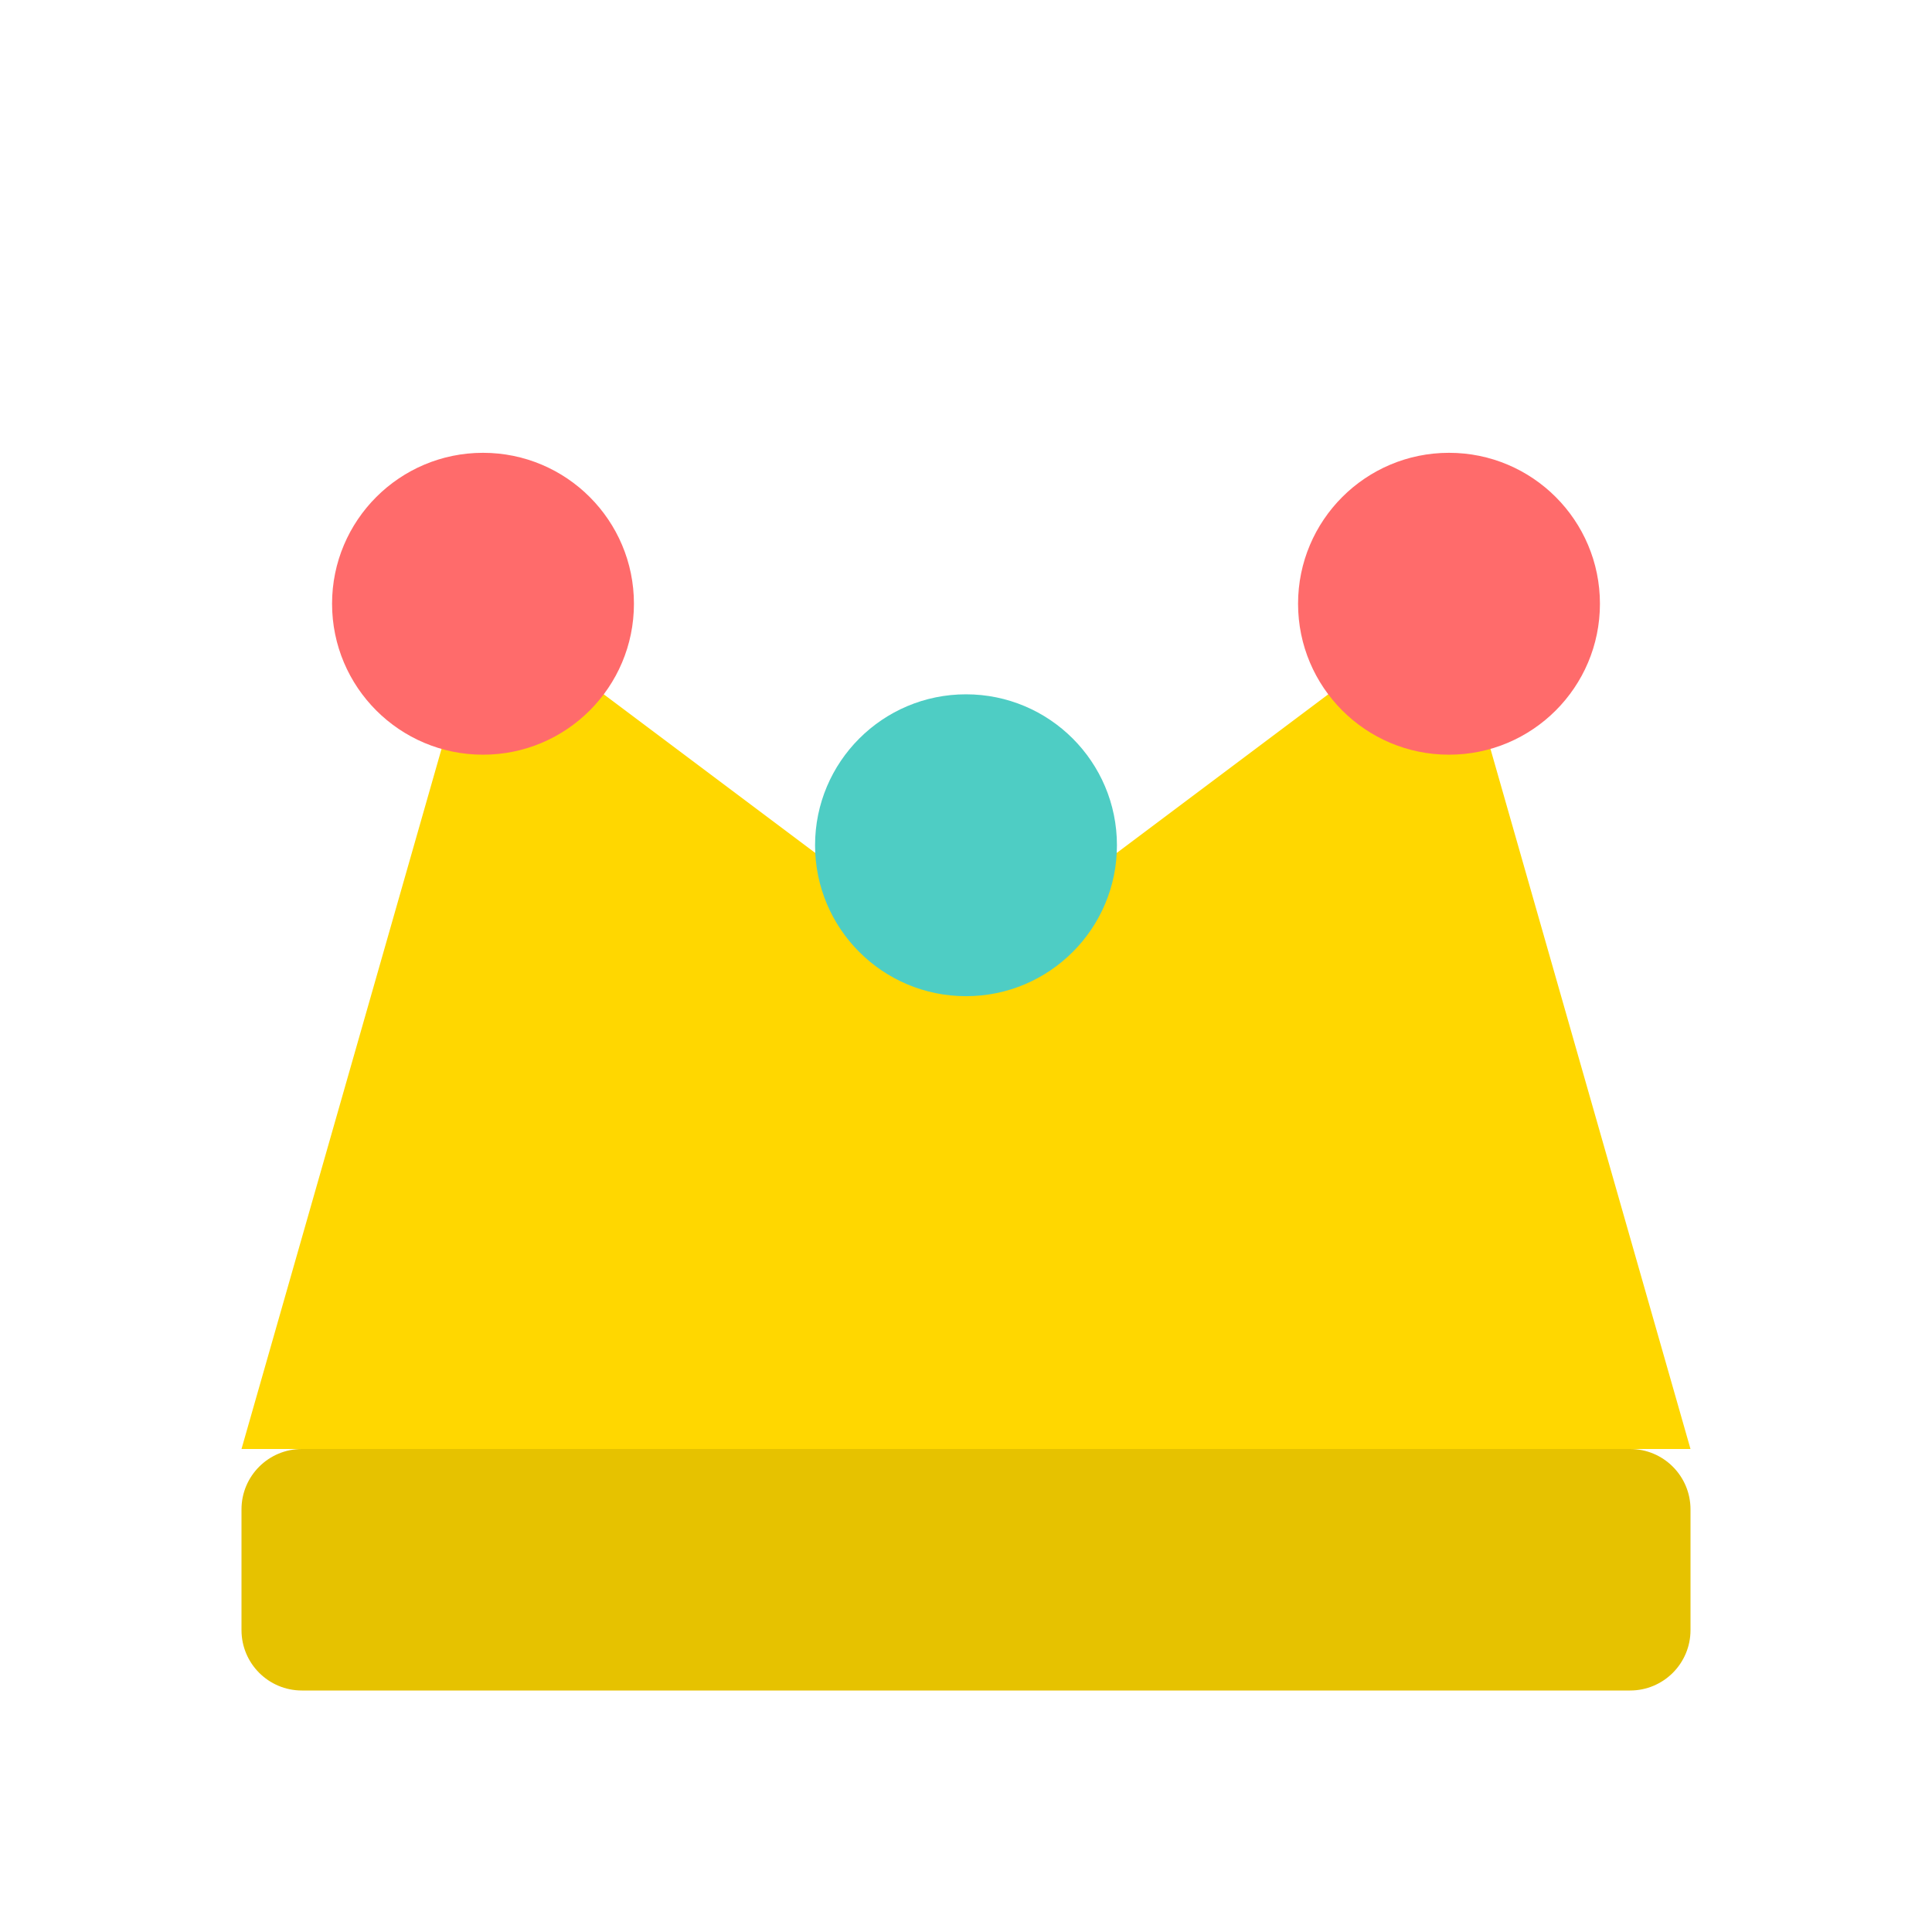
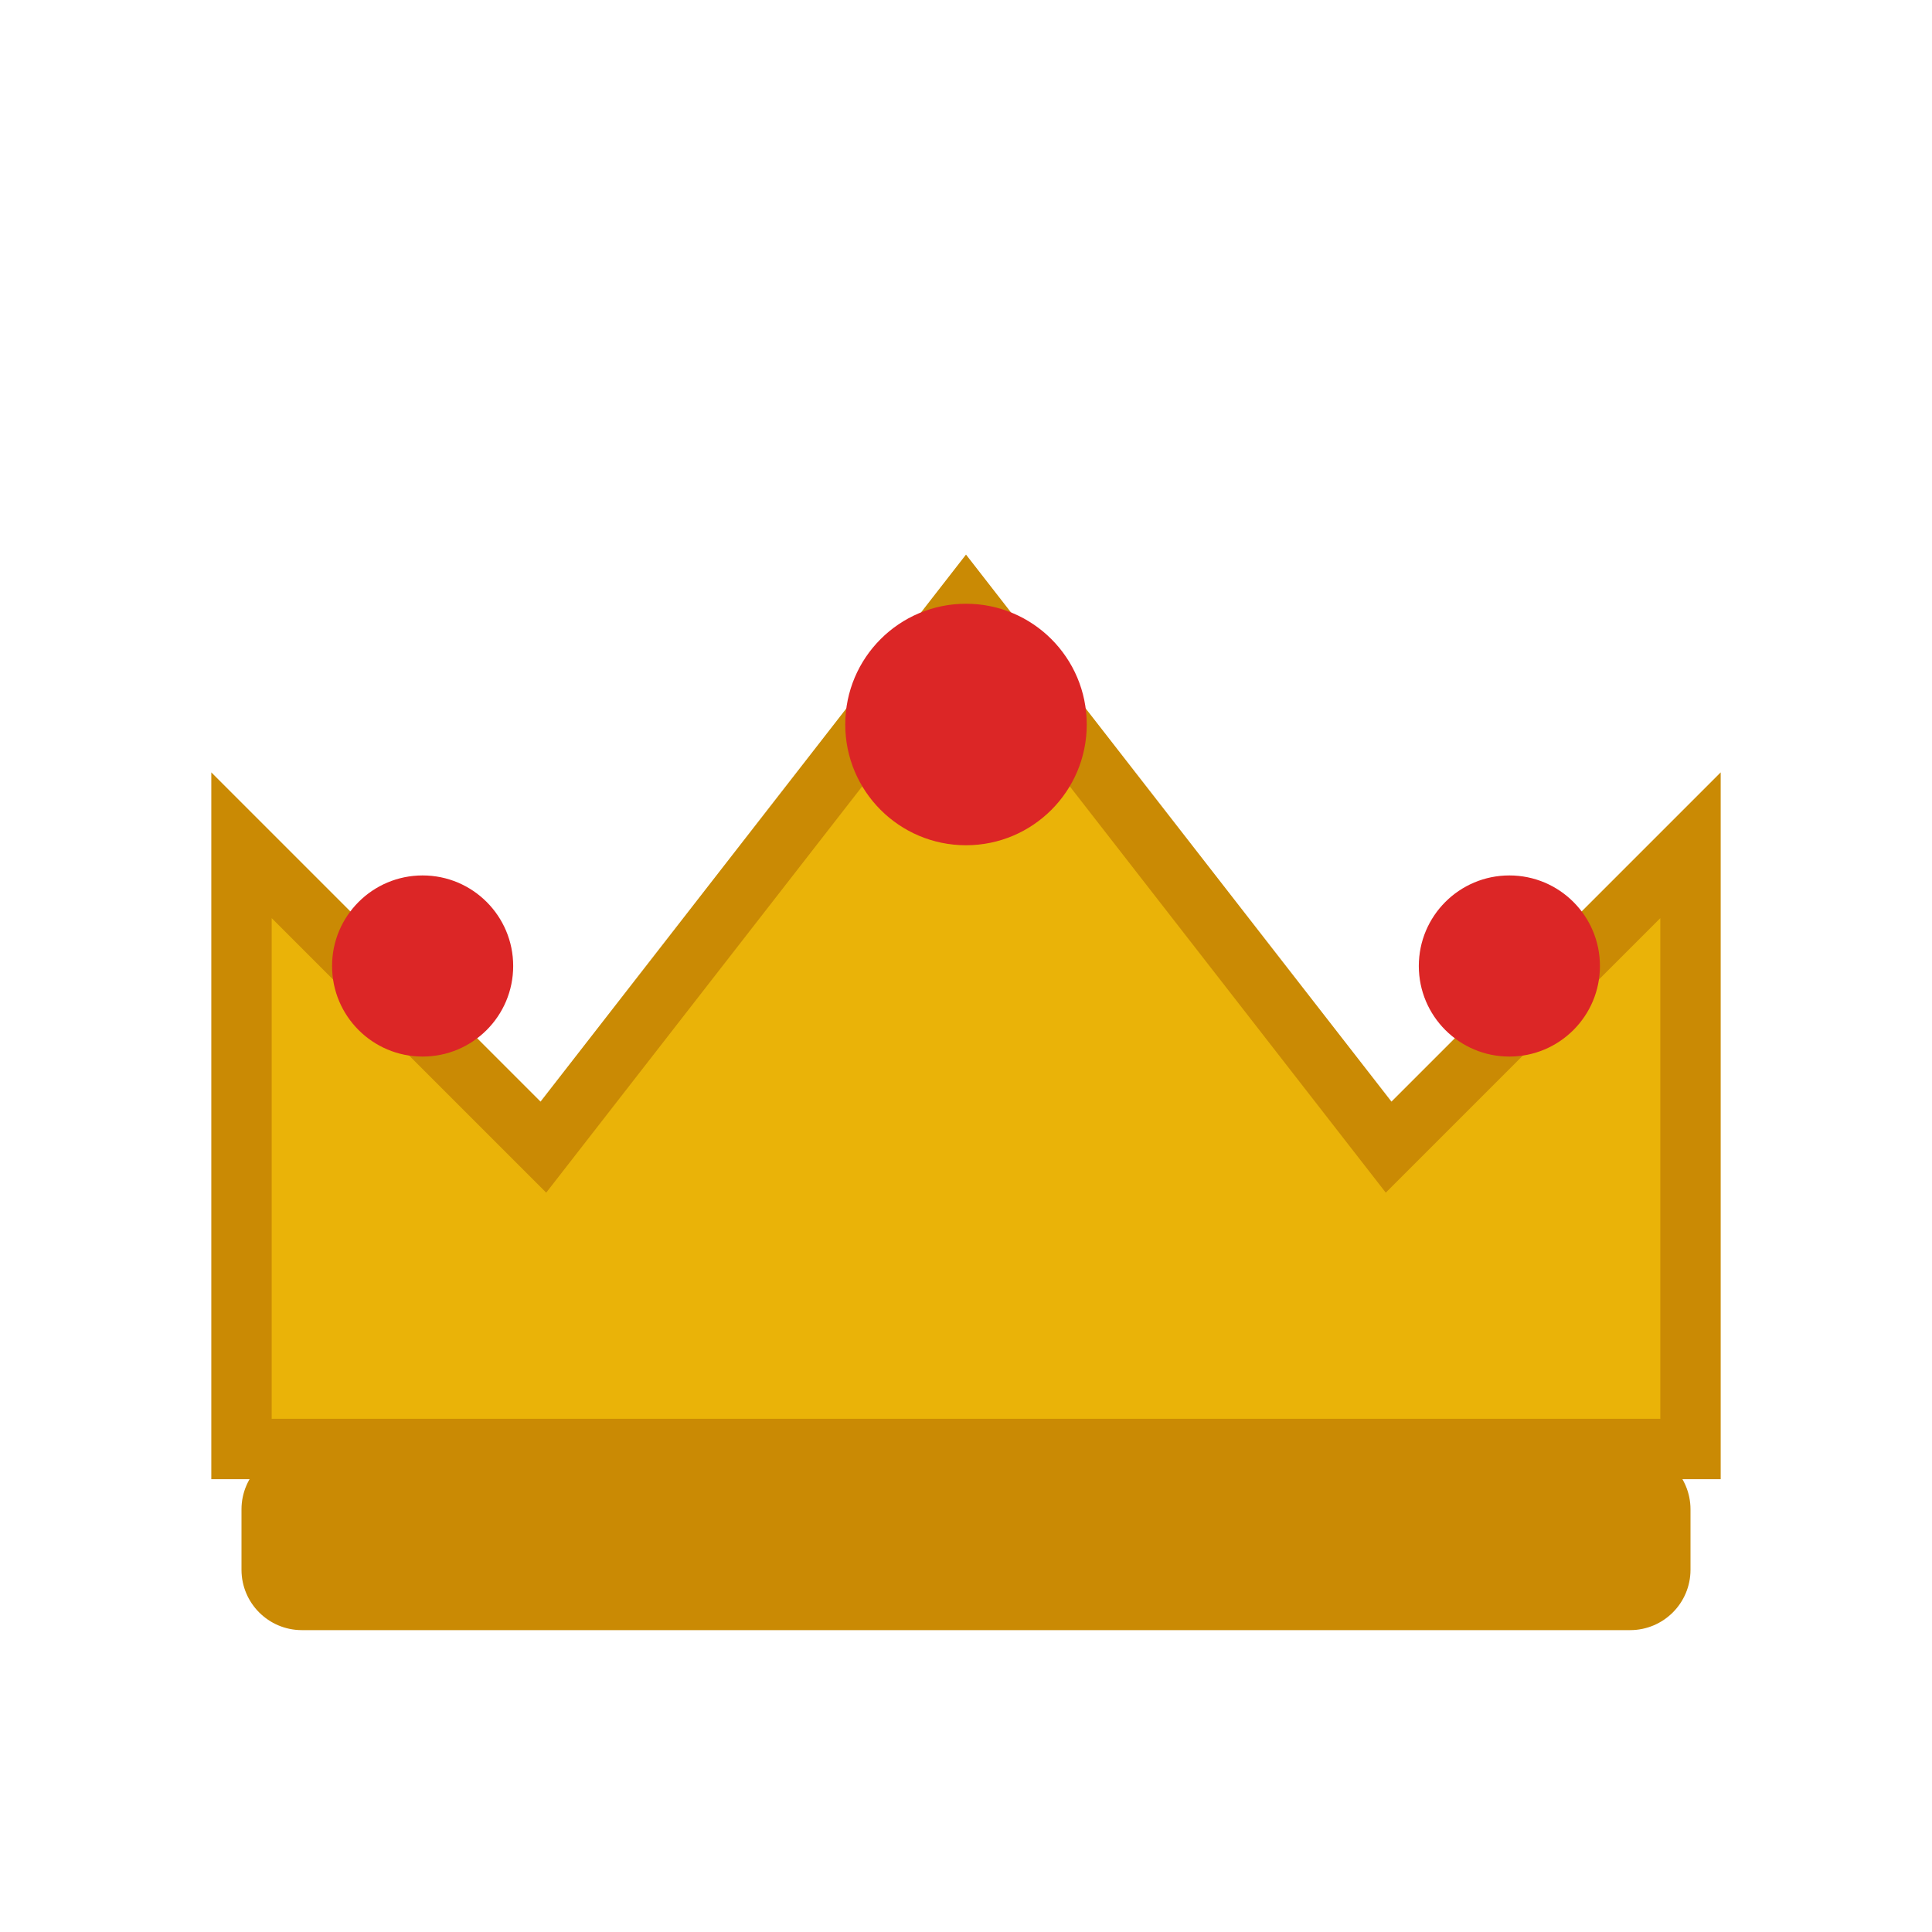
- <svg xmlns="http://www.w3.org/2000/svg" viewBox="0 0 64 64">
-   <path d="M8 48 L16 20 L32 32 L48 20 L56 48 Z" fill="#FFD700" />
-   <circle cx="16" cy="20" r="5" fill="#FF6B6B" />
-   <circle cx="32" cy="28" r="5" fill="#4ECDC4" />
-   <circle cx="48" cy="20" r="5" fill="#FF6B6B" />
-   <rect x="8" y="48" width="48" height="8" rx="2" fill="#E6C200" />
+ <svg xmlns="http://www.w3.org/2000/svg" viewBox="0 0 64 64" width="64" height="64">
+   <polygon points="8,48 8,28 18,38 32,20 46,38 56,28 56,48" fill="#eab308" />
+   <polygon points="8,48 8,28 18,38 32,20 46,38 56,28 56,48" fill="none" stroke="#ca8a04" stroke-width="2" />
+   <rect x="8" y="48" width="48" height="6" rx="2" fill="#ca8a04" />
+   <circle cx="32" cy="24" r="4" fill="#dc2626" />
+   <circle cx="14" cy="32" r="3" fill="#dc2626" />
+   <circle cx="50" cy="32" r="3" fill="#dc2626" />
</svg>
